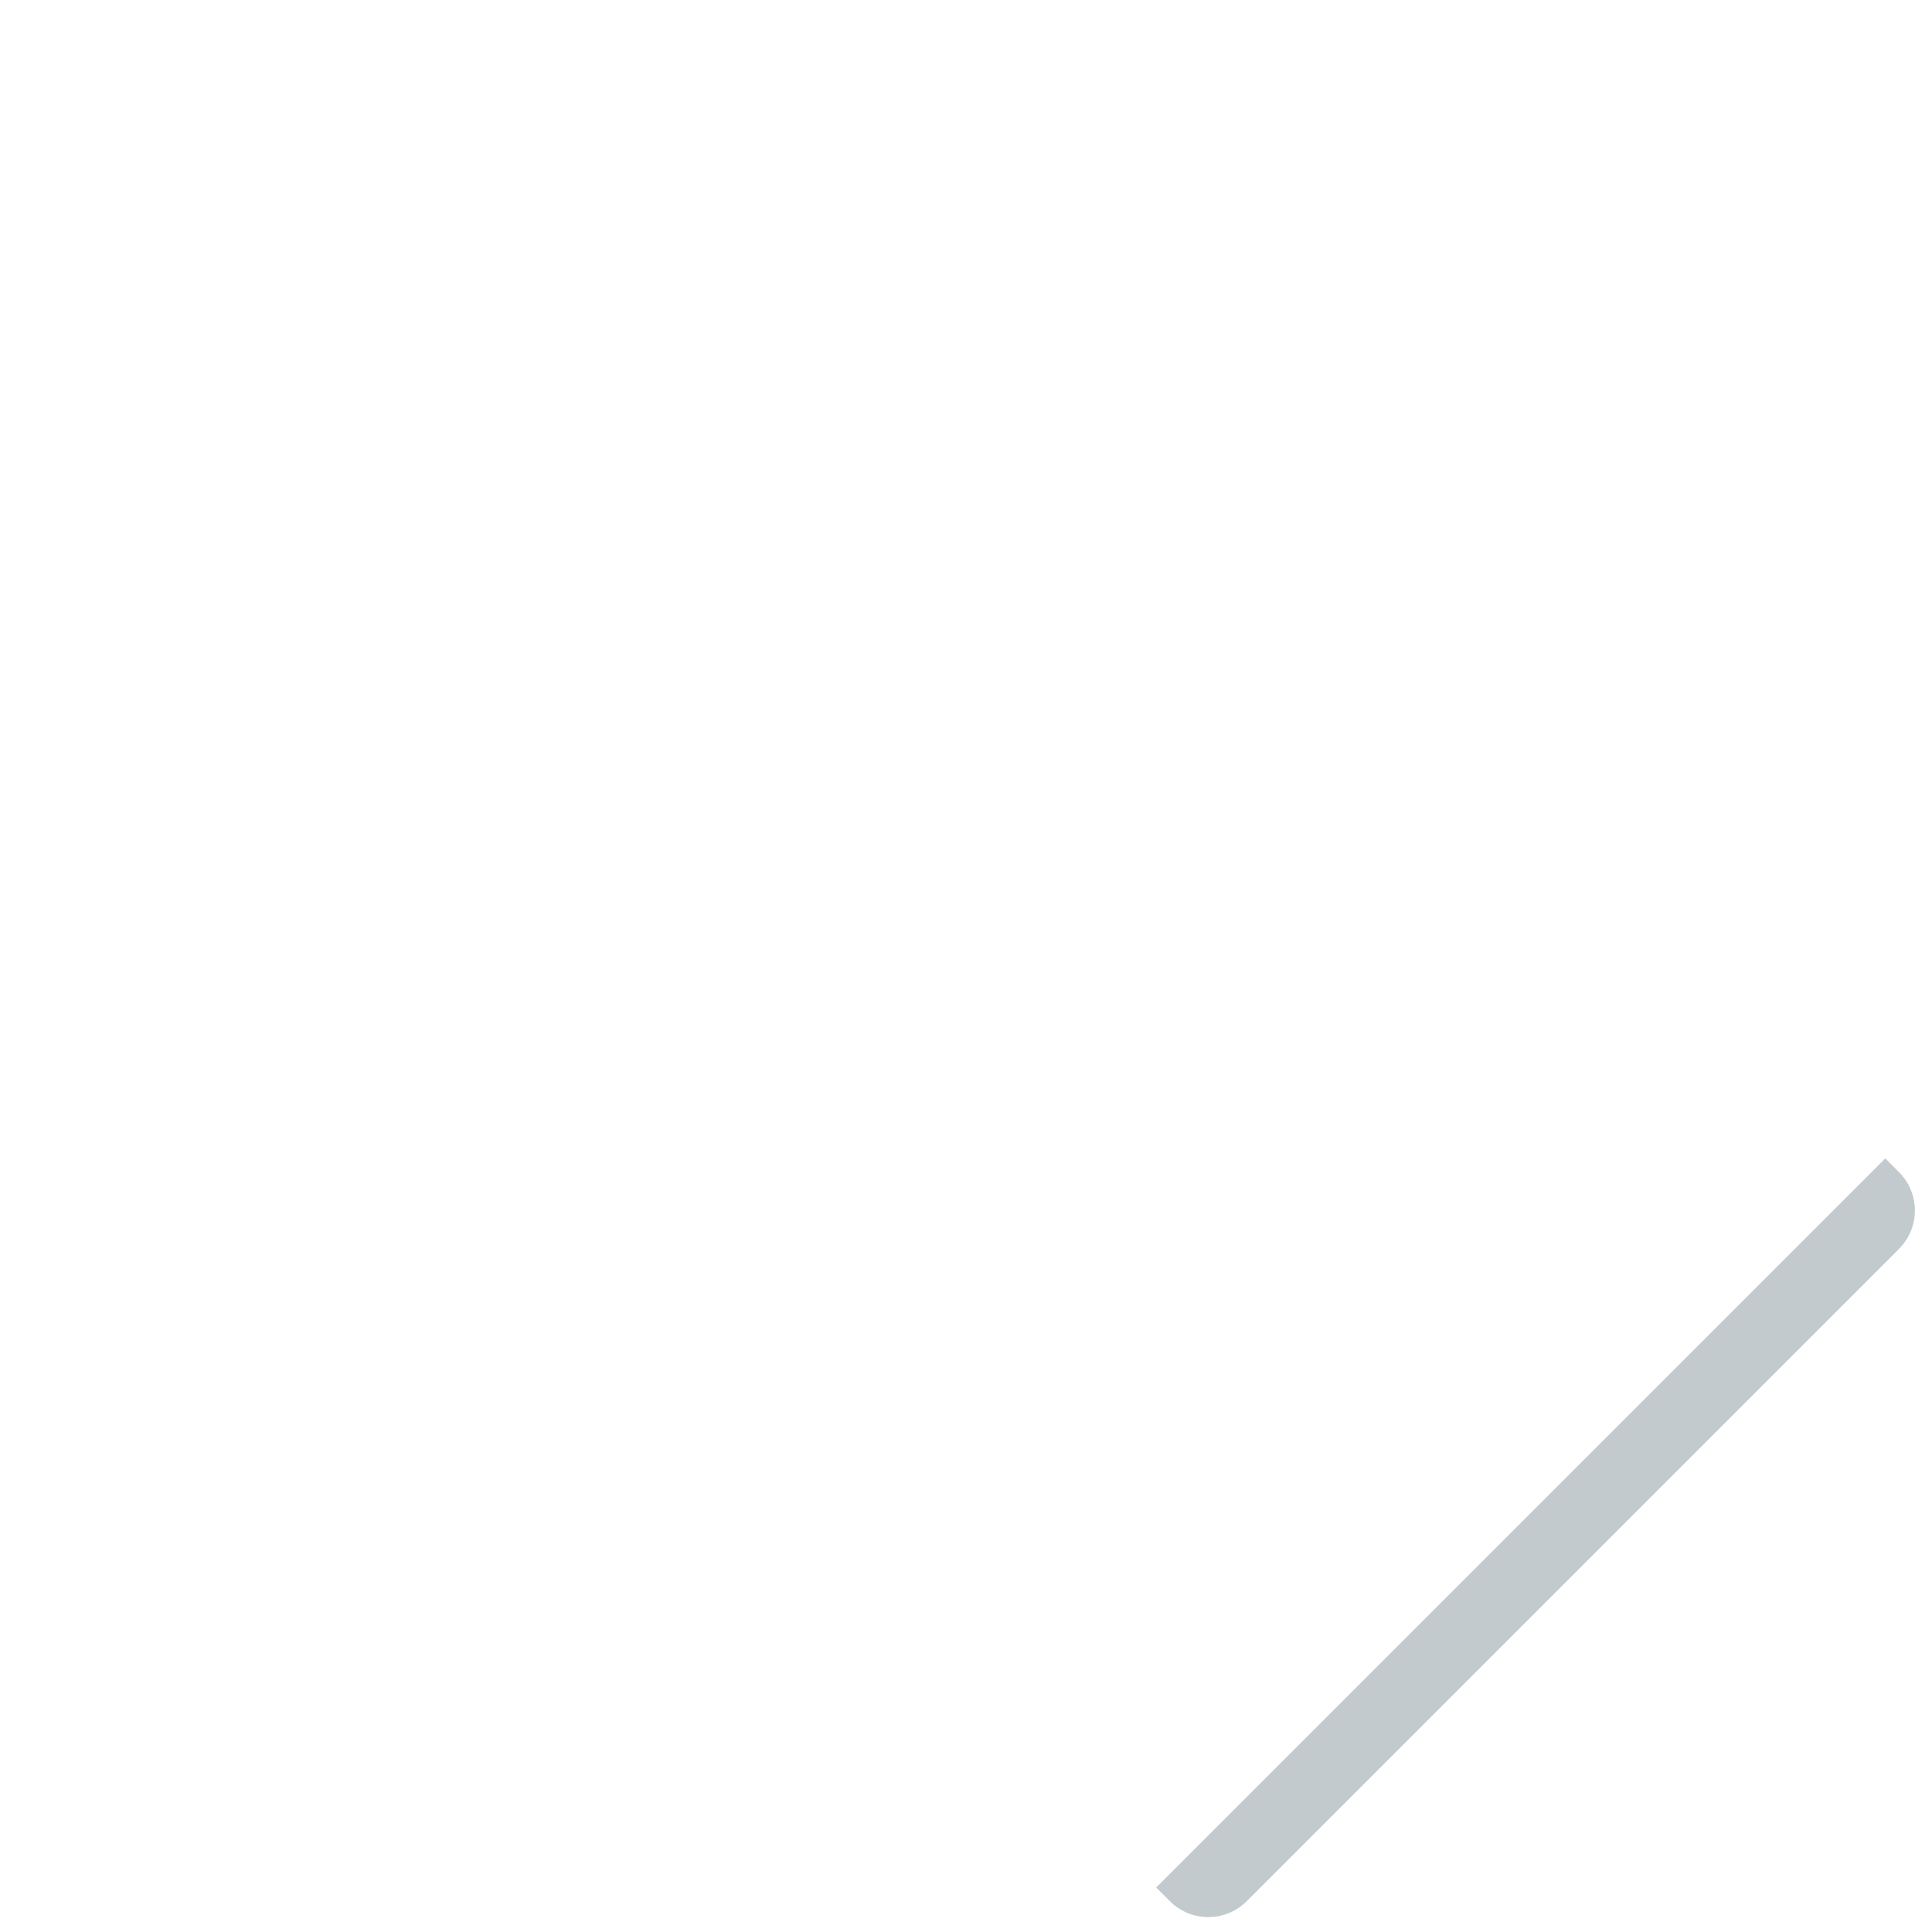
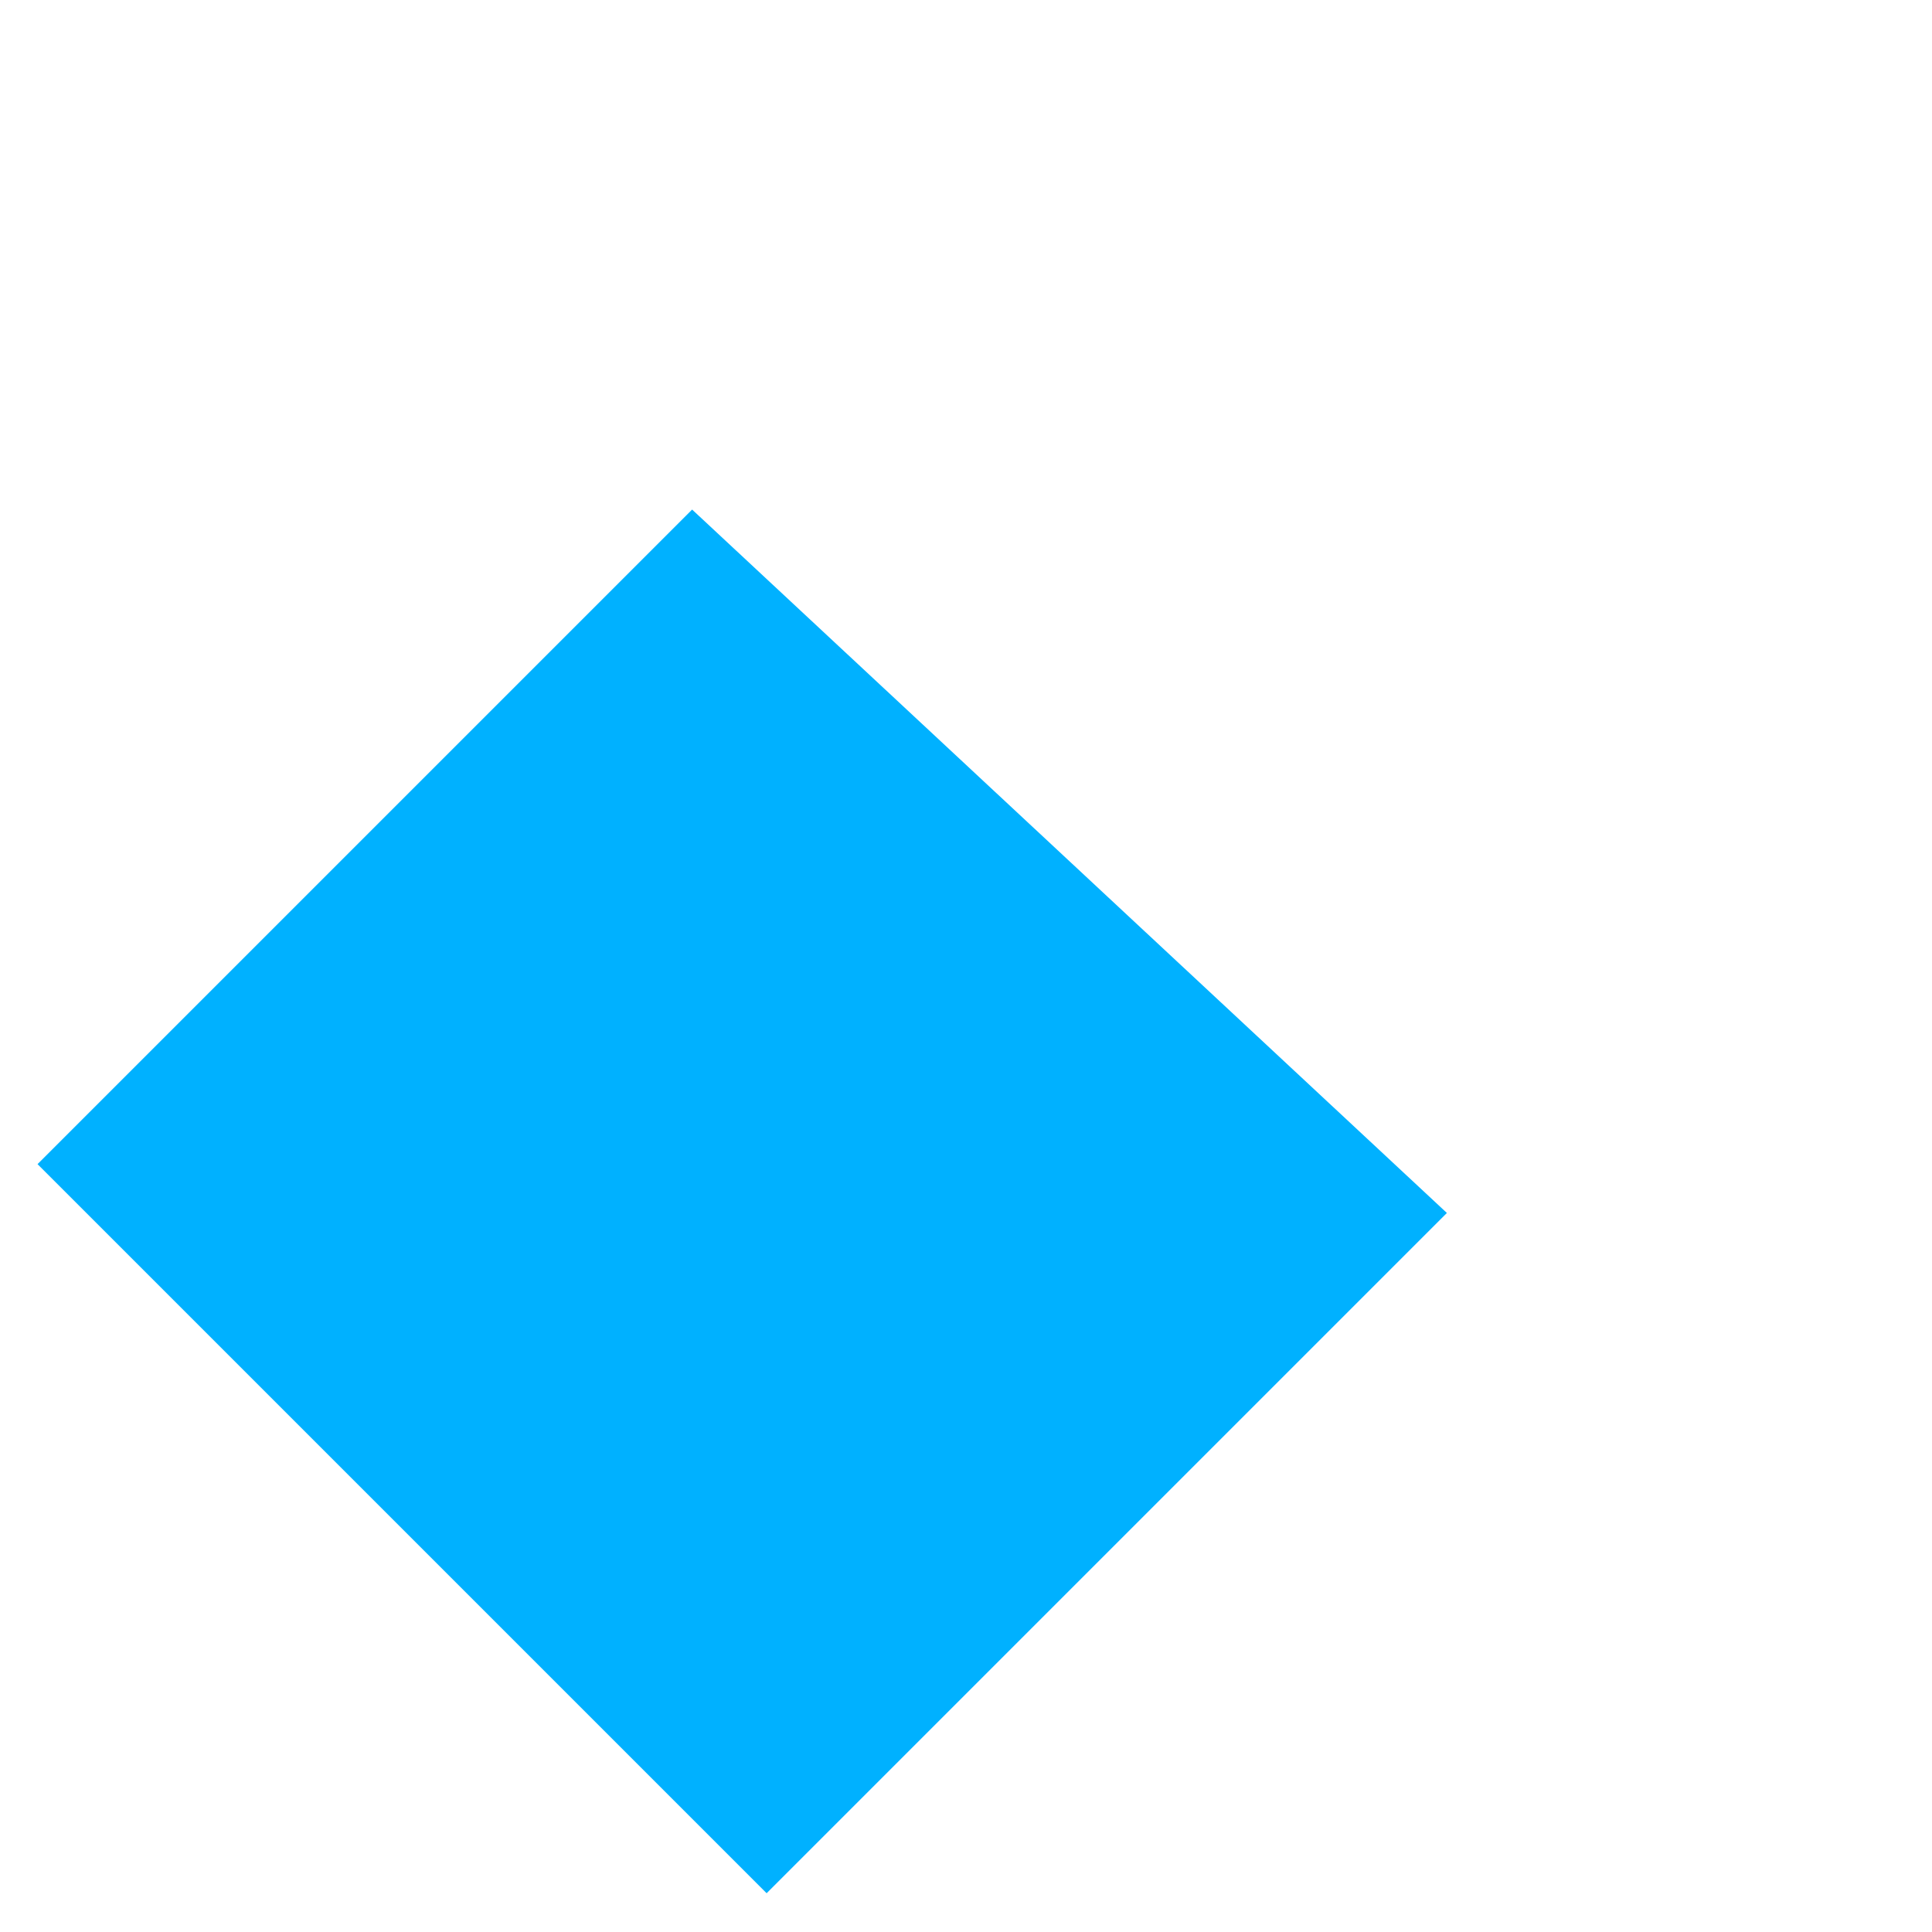
<svg xmlns="http://www.w3.org/2000/svg" version="1.1" x="0px" y="0px" viewBox="0 0 512 512" enable-background="new 0 0 512 512" xml:space="preserve">
  <g id="Layer_3">
-     <path fill="#C2CACE" d="M503.244,330.984L330.392,503.836c-5.624,5.624-14.741,5.624-20.365,0l-3.632-3.632l193.217-193.217   l3.632,3.632C508.868,316.243,508.868,325.361,503.244,330.984z" />
+     <polygon fill="#00B1FF" points="9.948,308.508 203.164,501.724 383.439,321.449 183.417,135.038  " />
  </g>
  <g id="Layer_1">
</g>
</svg>
